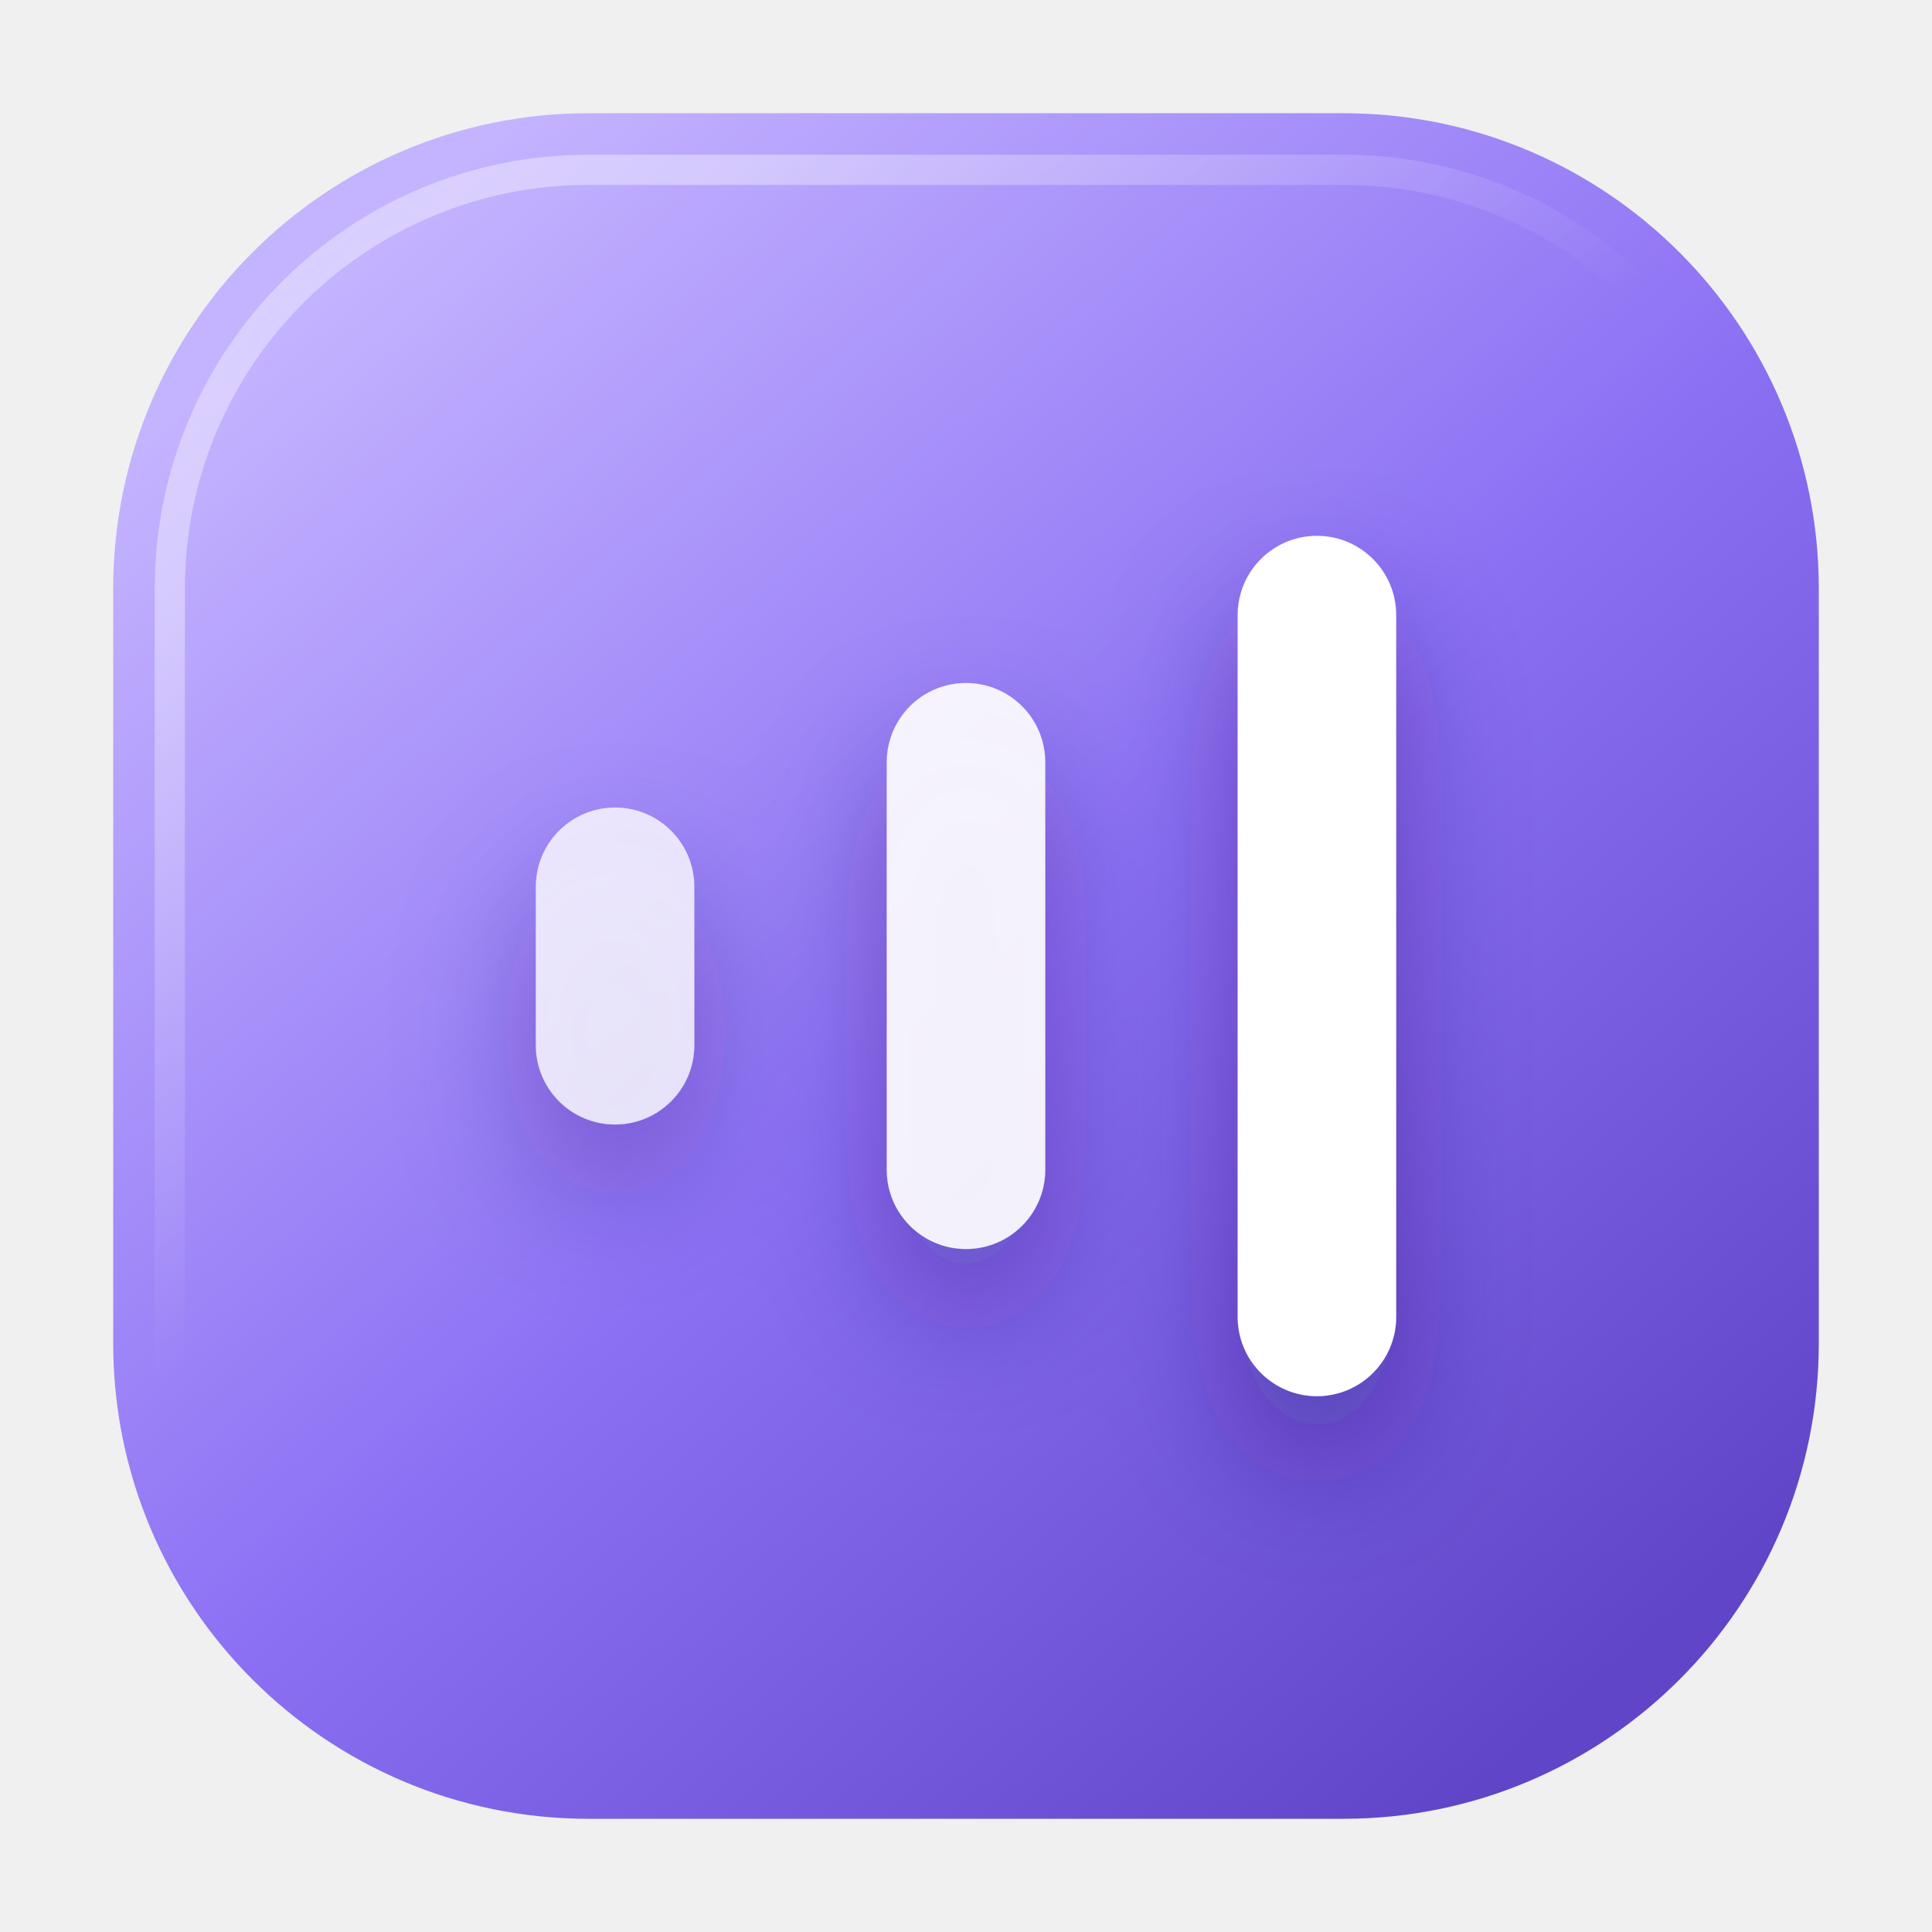
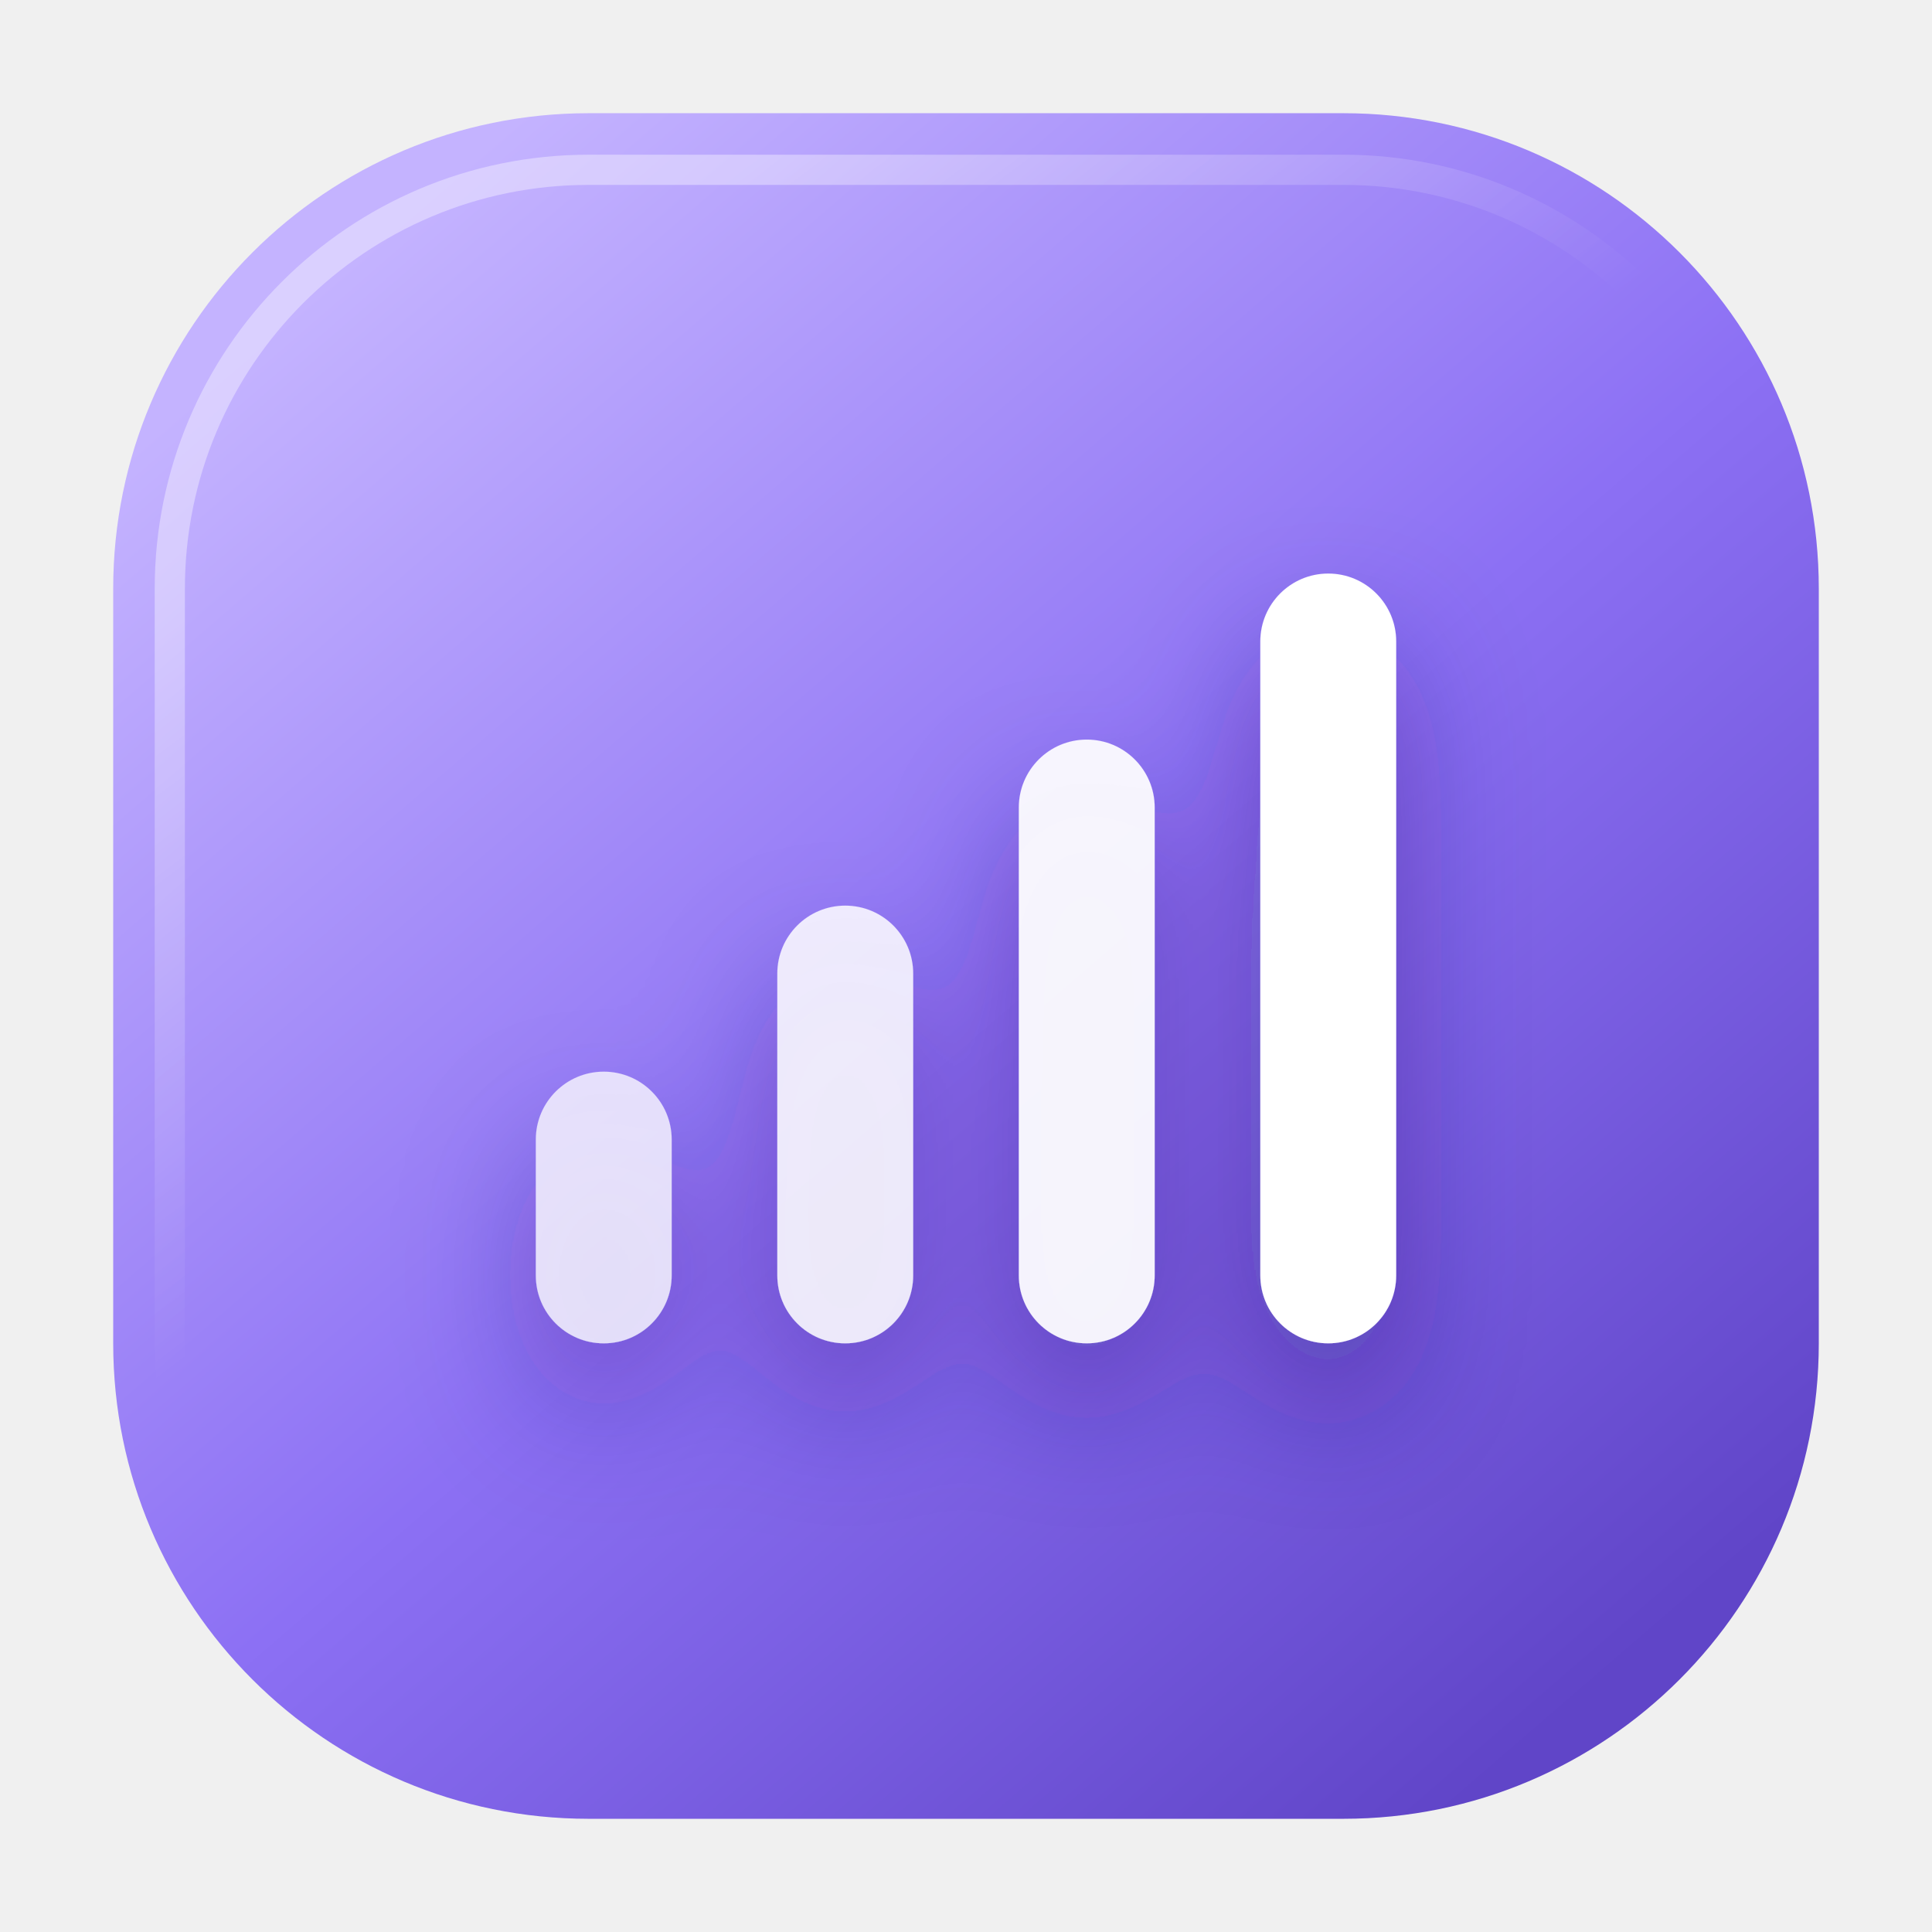
<svg xmlns="http://www.w3.org/2000/svg" viewBox="0 0 512 512">
  <defs>
    <linearGradient id="bg" x1="92" y1="70" x2="420" y2="450" gradientUnits="userSpaceOnUse">
      <stop stop-color="#C4B3FF" />
      <stop offset="0.52" stop-color="#8C70F4" />
      <stop offset="1" stop-color="#6045C8" />
    </linearGradient>
    <linearGradient id="shine" x1="128" y1="96" x2="365" y2="412" gradientUnits="userSpaceOnUse">
      <stop stop-color="#FFFFFF" stop-opacity="0.38" />
      <stop offset="0.42" stop-color="#FFFFFF" stop-opacity="0" />
    </linearGradient>
    <filter id="shadow" x="-30%" y="-30%" width="160%" height="170%">
      <feDropShadow dx="0" dy="18" stdDeviation="18" flood-color="#2A176F" flood-opacity="0.4" />
    </filter>
  </defs>
  <rect x="30" y="30" width="452" height="452" rx="126" fill="url(#bg)" />
  <rect x="45" y="45" width="422" height="422" rx="111" fill="none" stroke="url(#shine)" stroke-width="8" />
  <g filter="url(#shadow)" fill="#FFFFFF">
-     <rect x="142" y="214" width="42" height="84" rx="21" opacity="0.78" />
-     <rect x="235" y="181" width="42" height="150" rx="21" opacity="0.9" />
-     <rect x="328" y="142" width="42" height="228" rx="21" opacity="1.0" />
+     <rect x="142" y="284" width="36" height="72" rx="18" opacity="0.76" />
+     <rect x="206" y="240" width="36" height="116" rx="18" opacity="0.84" />
+     <rect x="270" y="196" width="36" height="160" rx="18" opacity="0.92" />
+     <rect x="334" y="152" width="36" height="204" rx="18" opacity="1.0" />
  </g>
</svg>
